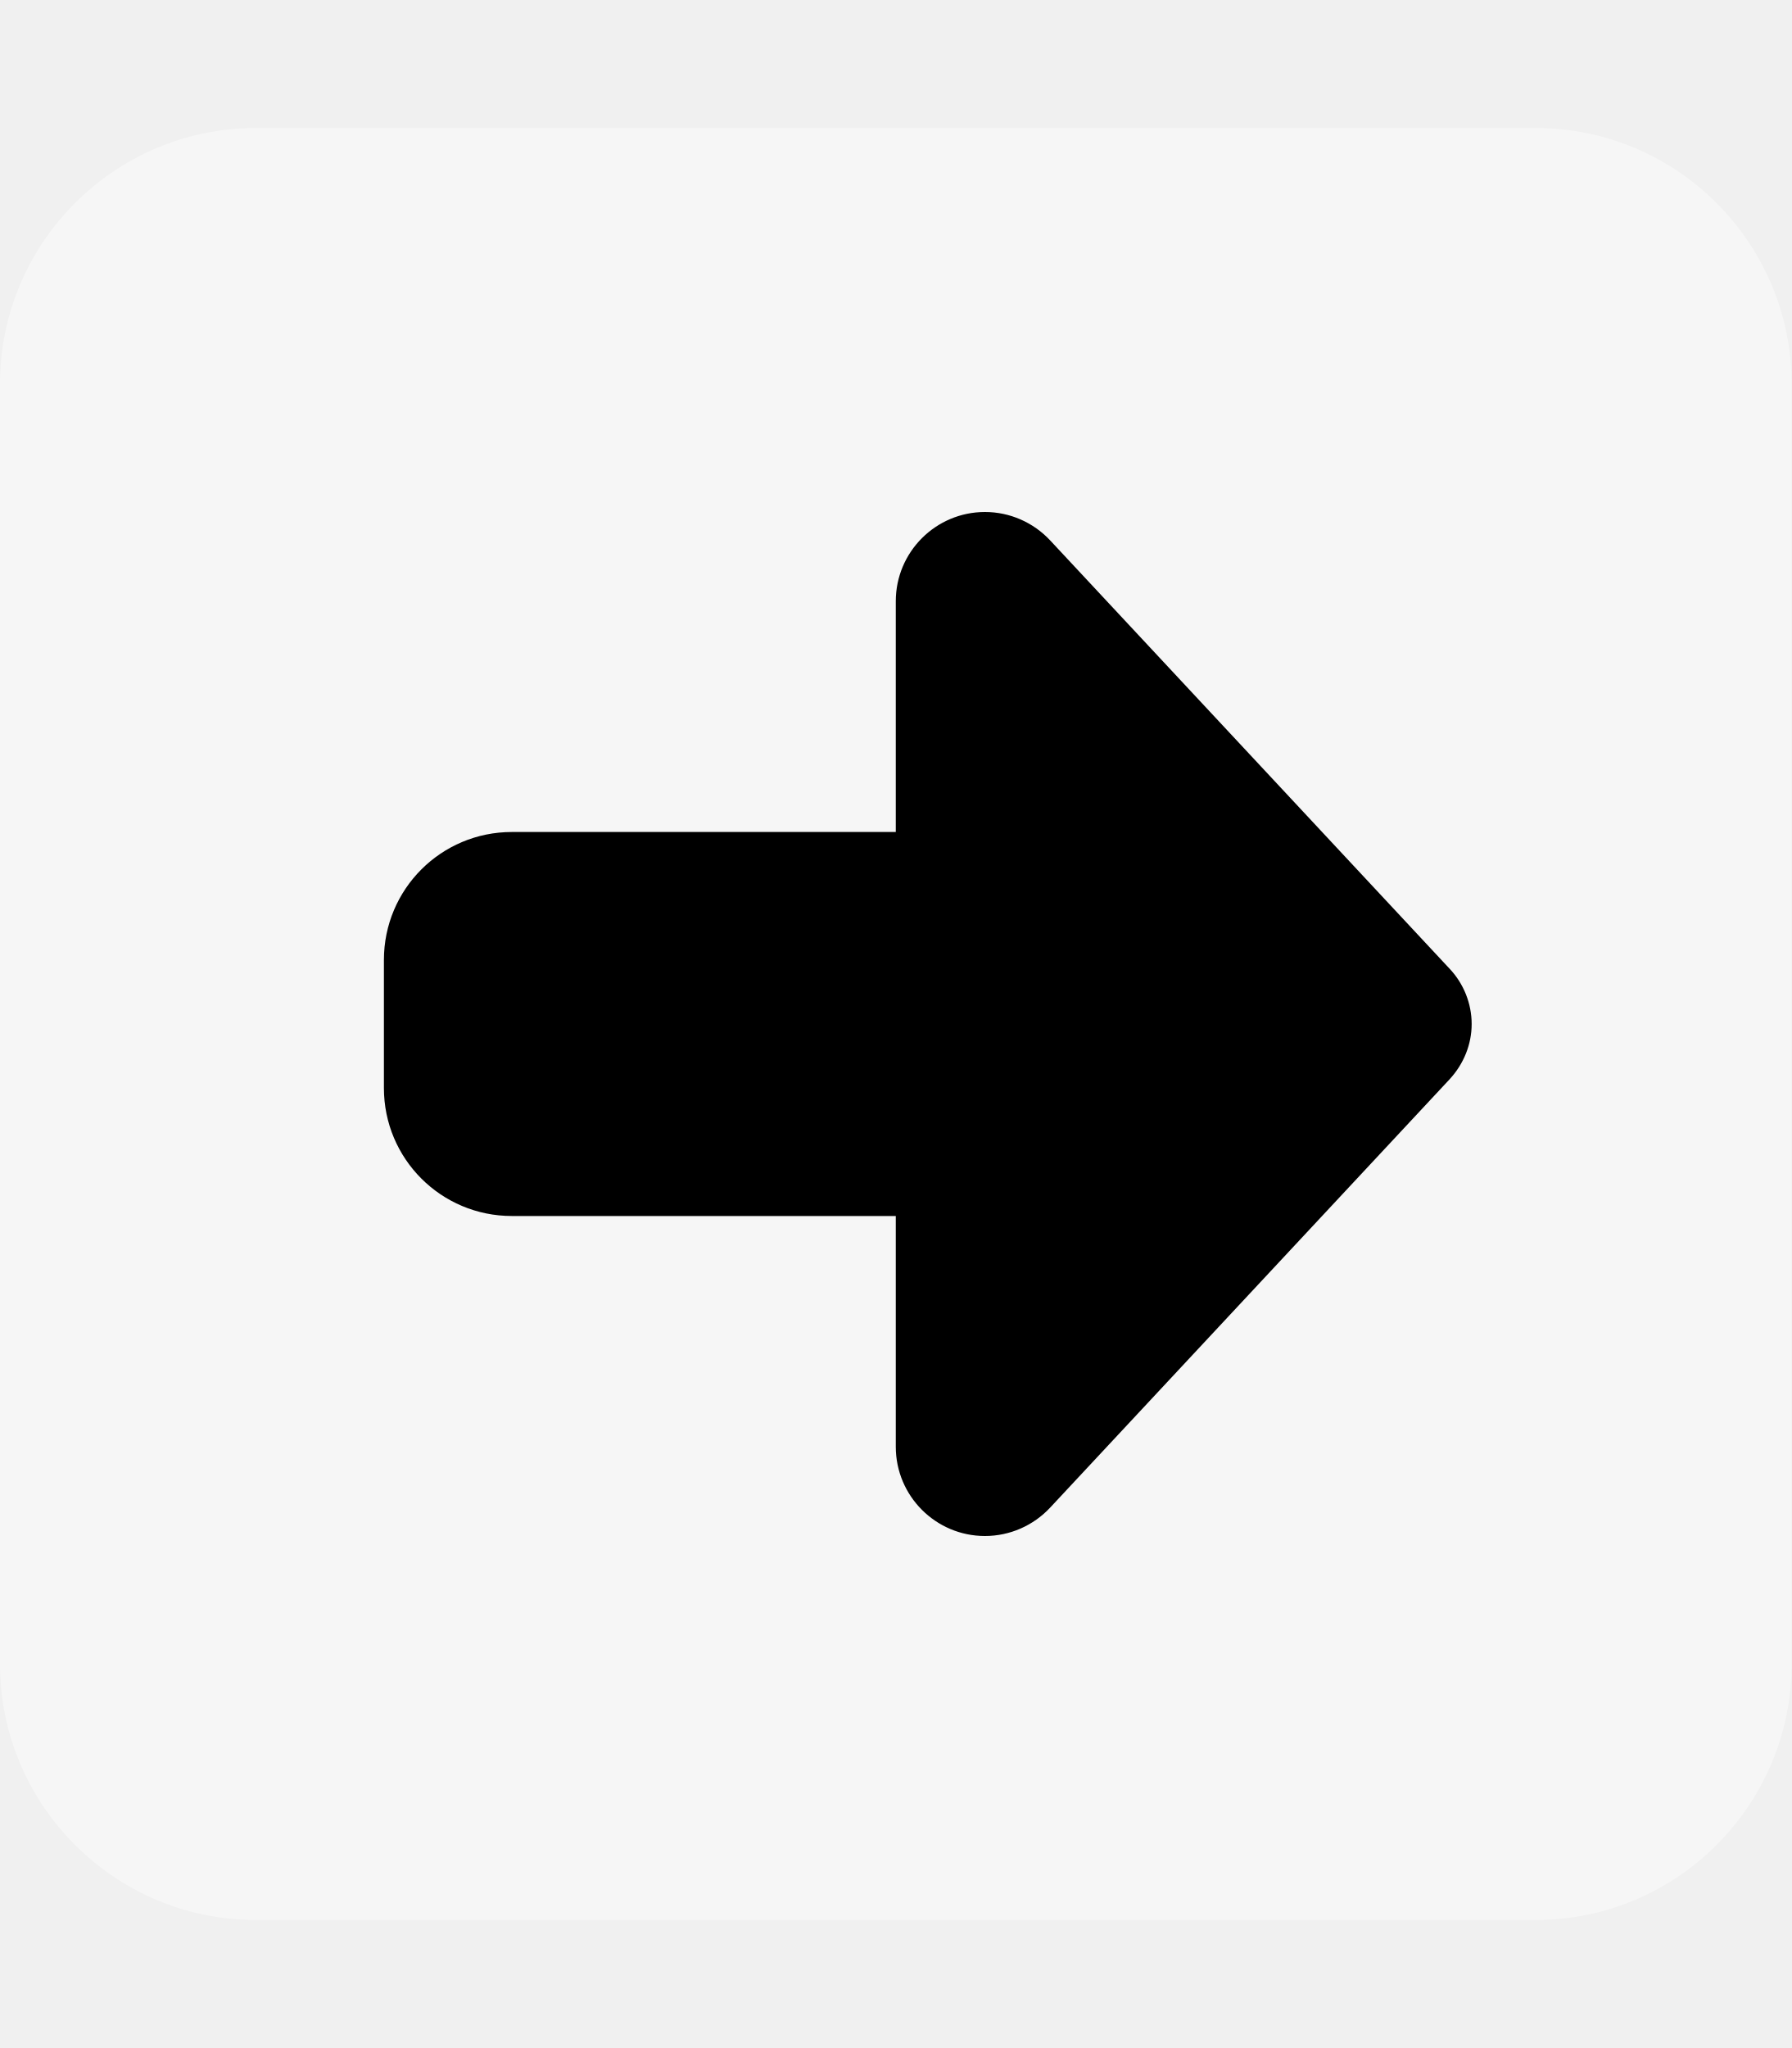
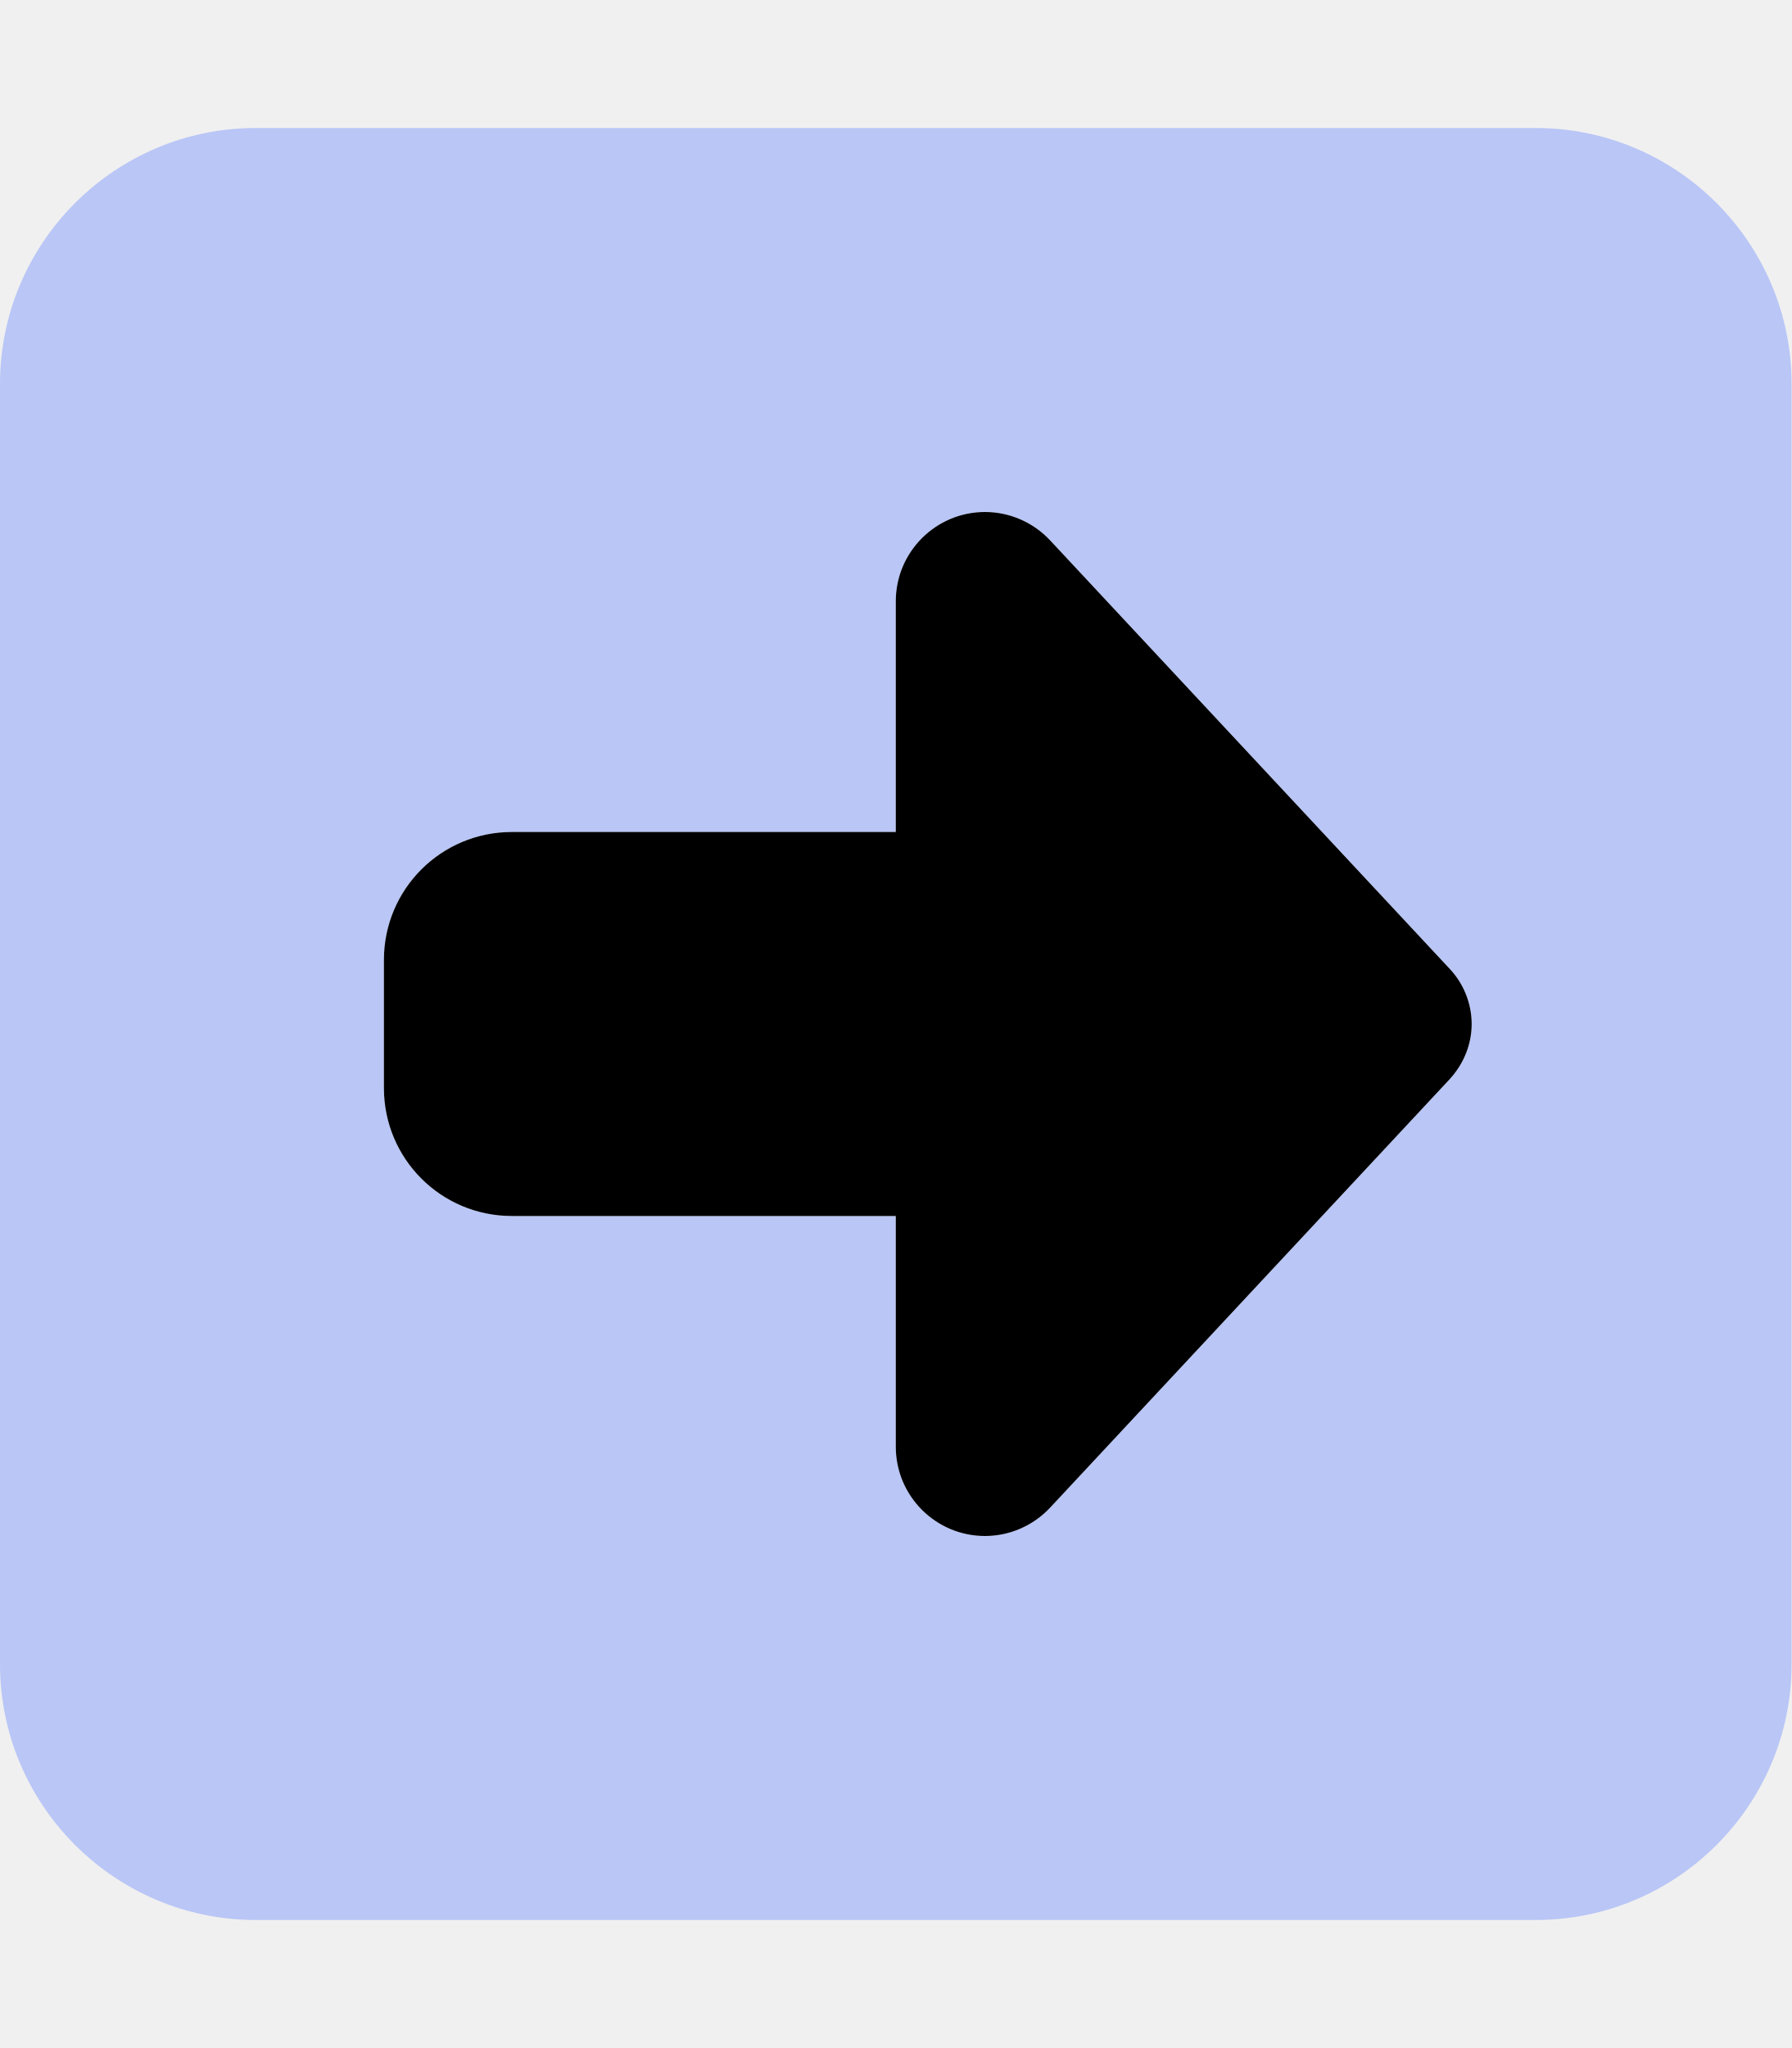
<svg xmlns="http://www.w3.org/2000/svg" viewBox="0 0 448 512">
  <defs>
    <style>.fa-secondary{opacity:.4}</style>
  </defs>
-   <path fill="white" class="fa-secondary" d="M448 96c0-35.3-28.7-64-64-64L64 32C28.7 32 0 60.7 0 96L0 416c0 35.3 28.7 64 64 64l320 0c35.3 0 64-28.7 64-64l0-320zM262.6 135.1l99.9 107.1c3.5 3.8 5.5 8.7 5.5 13.8s-2 10.1-5.5 13.8L262.6 376.9c-4.2 4.5-10.1 7.1-16.3 7.1C234 384 224 374 224 361.7l0-57.7-96 0c-17.7 0-32-14.3-32-32l0-32c0-17.7 14.3-32 32-32l96 0 0-57.7c0-12.3 10-22.3 22.3-22.3c6.2 0 12.1 2.6 16.3 7.1z" />
+   <path fill="#6788Ff" class="fa-secondary" d="M448 96c0-35.3-28.7-64-64-64L64 32C28.7 32 0 60.7 0 96L0 416c0 35.3 28.7 64 64 64l320 0c35.3 0 64-28.7 64-64l0-320zM262.6 135.1l99.9 107.1c3.5 3.8 5.5 8.7 5.5 13.8s-2 10.1-5.5 13.8L262.6 376.9c-4.2 4.5-10.1 7.1-16.3 7.1C234 384 224 374 224 361.7l0-57.7-96 0c-17.7 0-32-14.3-32-32l0-32c0-17.7 14.3-32 32-32l96 0 0-57.7c0-12.3 10-22.3 22.3-22.3c6.2 0 12.1 2.6 16.3 7.1z" />
  <path class="fa-primary" d="M362.5 242.2L262.6 135.1c-4.2-4.5-10.1-7.1-16.3-7.1C234 128 224 138 224 150.3l0 57.7-96 0c-17.7 0-32 14.3-32 32l0 32c0 17.7 14.3 32 32 32l96 0 0 57.7c0 12.3 10 22.3 22.3 22.3c6.2 0 12.1-2.6 16.3-7.1l99.9-107.1c3.5-3.8 5.5-8.7 5.5-13.8s-2-10.1-5.5-13.8z" />
</svg>
